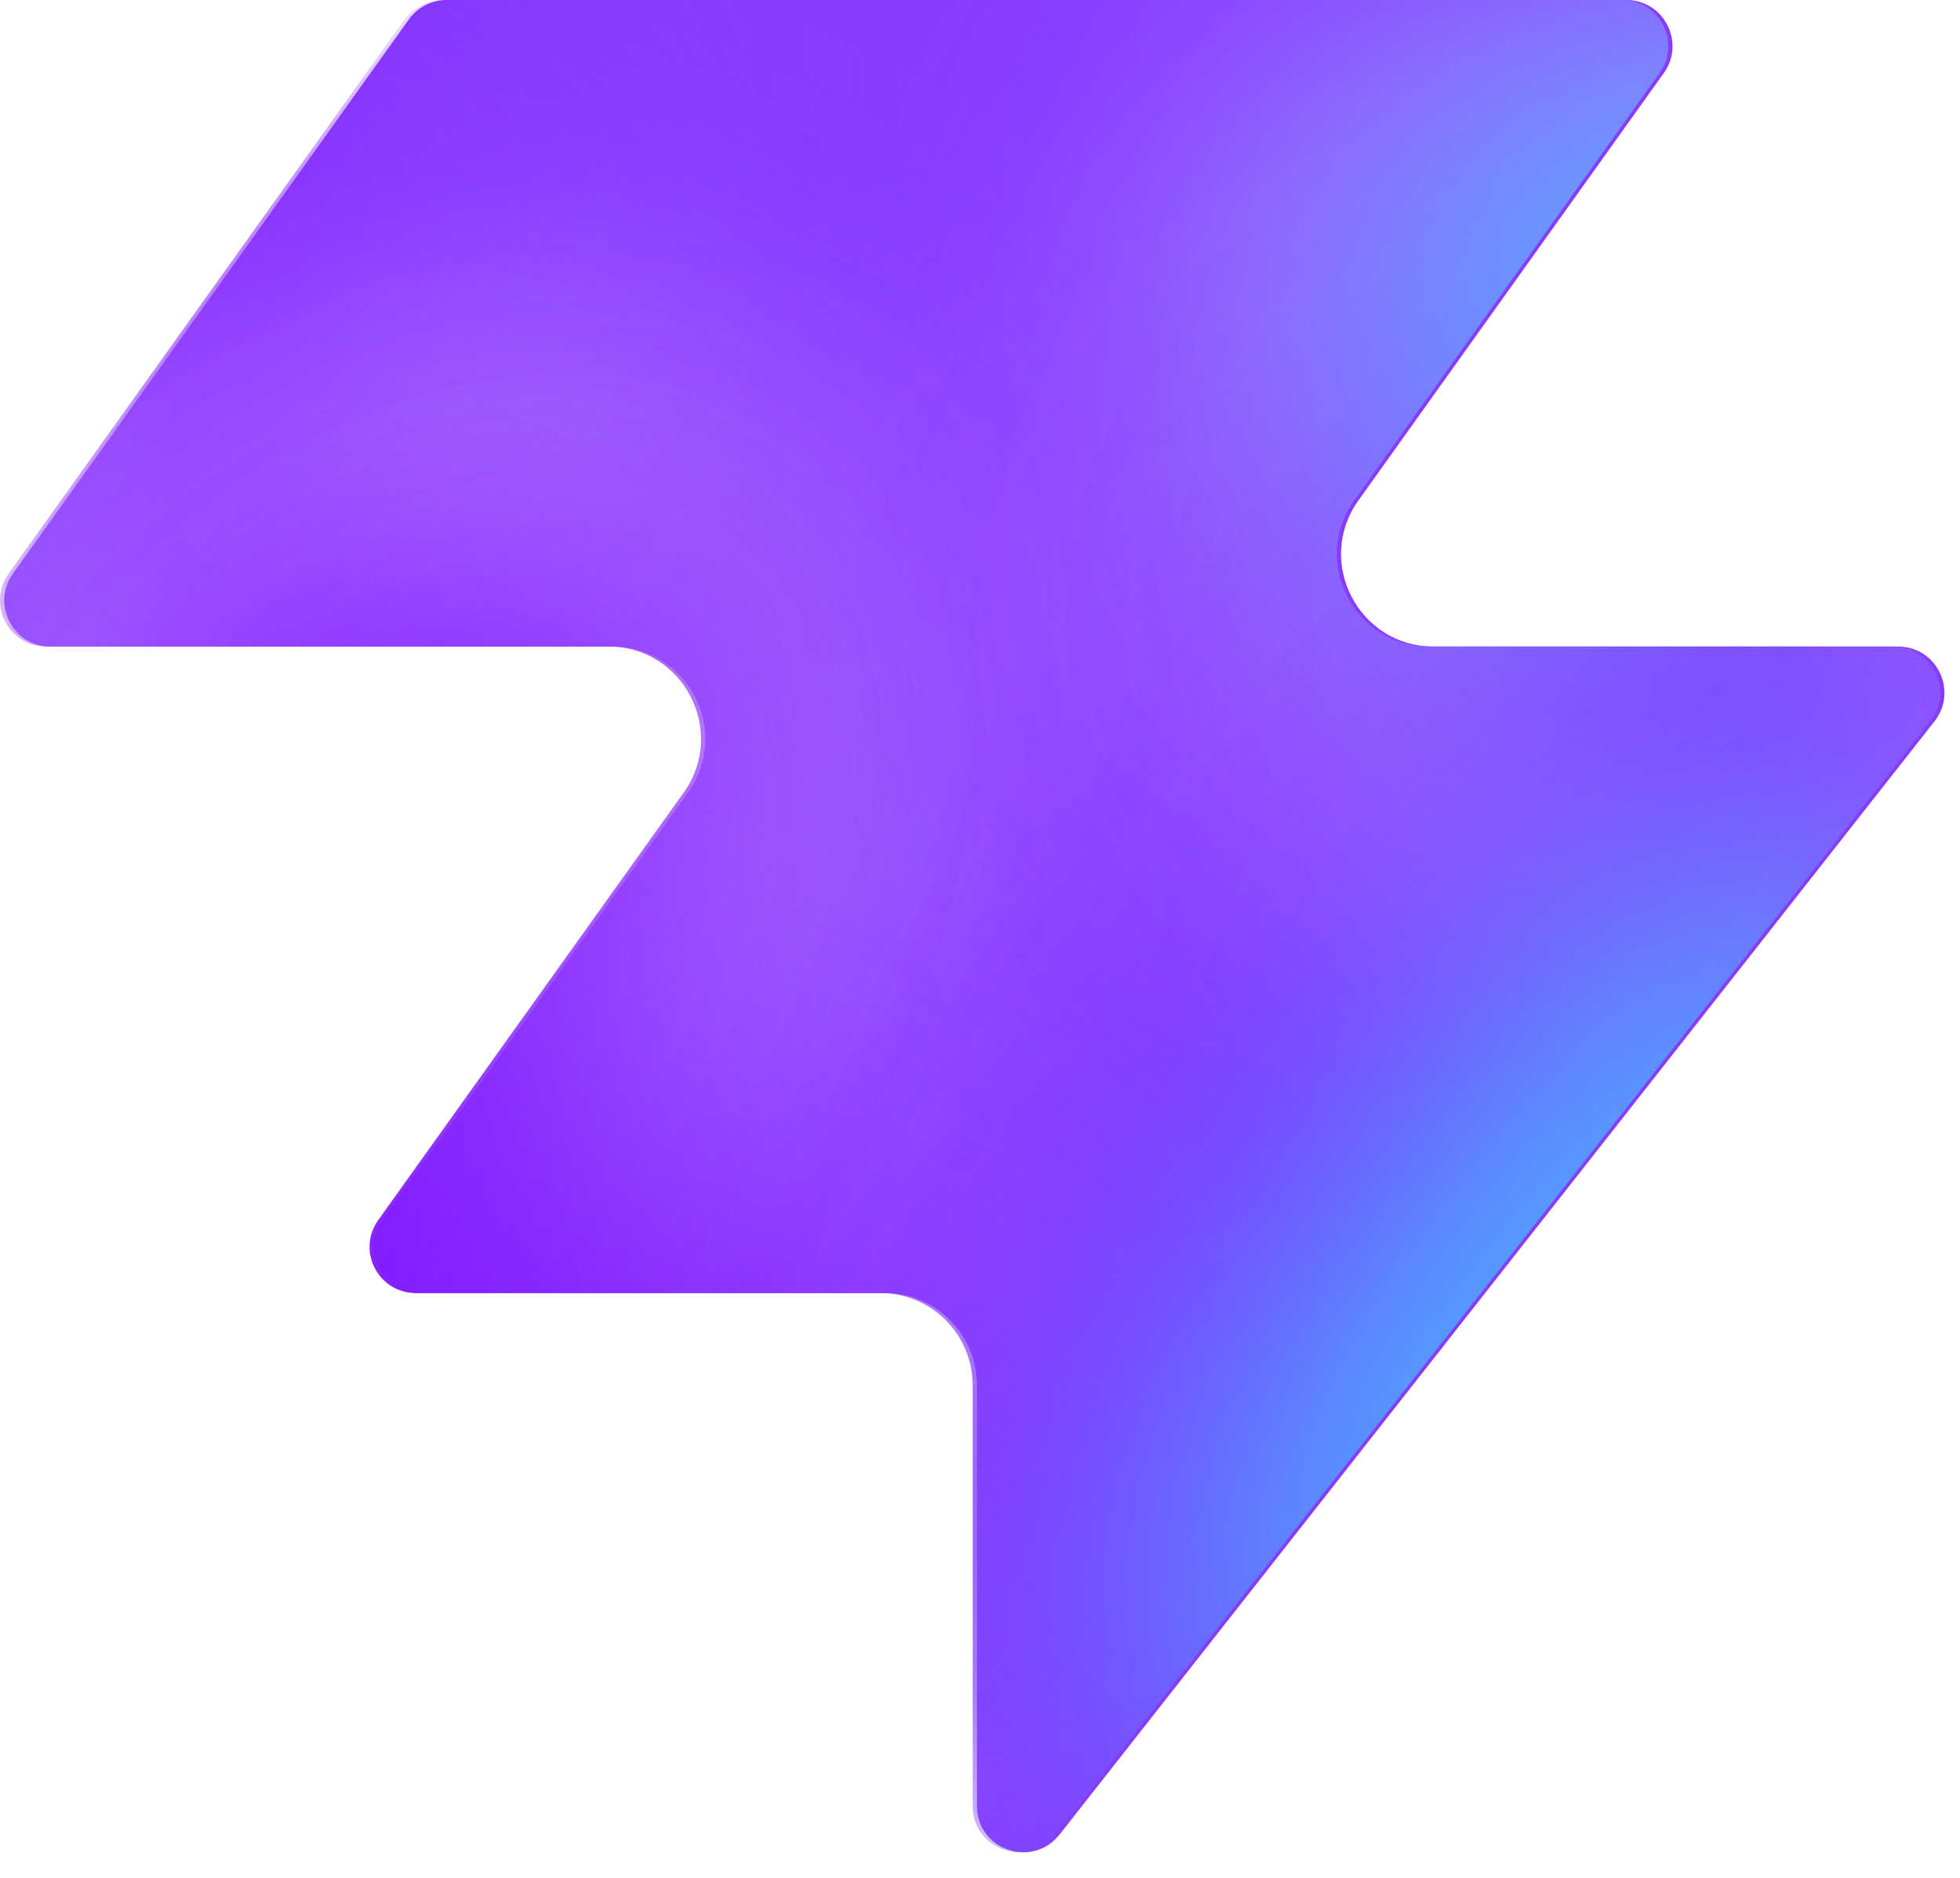
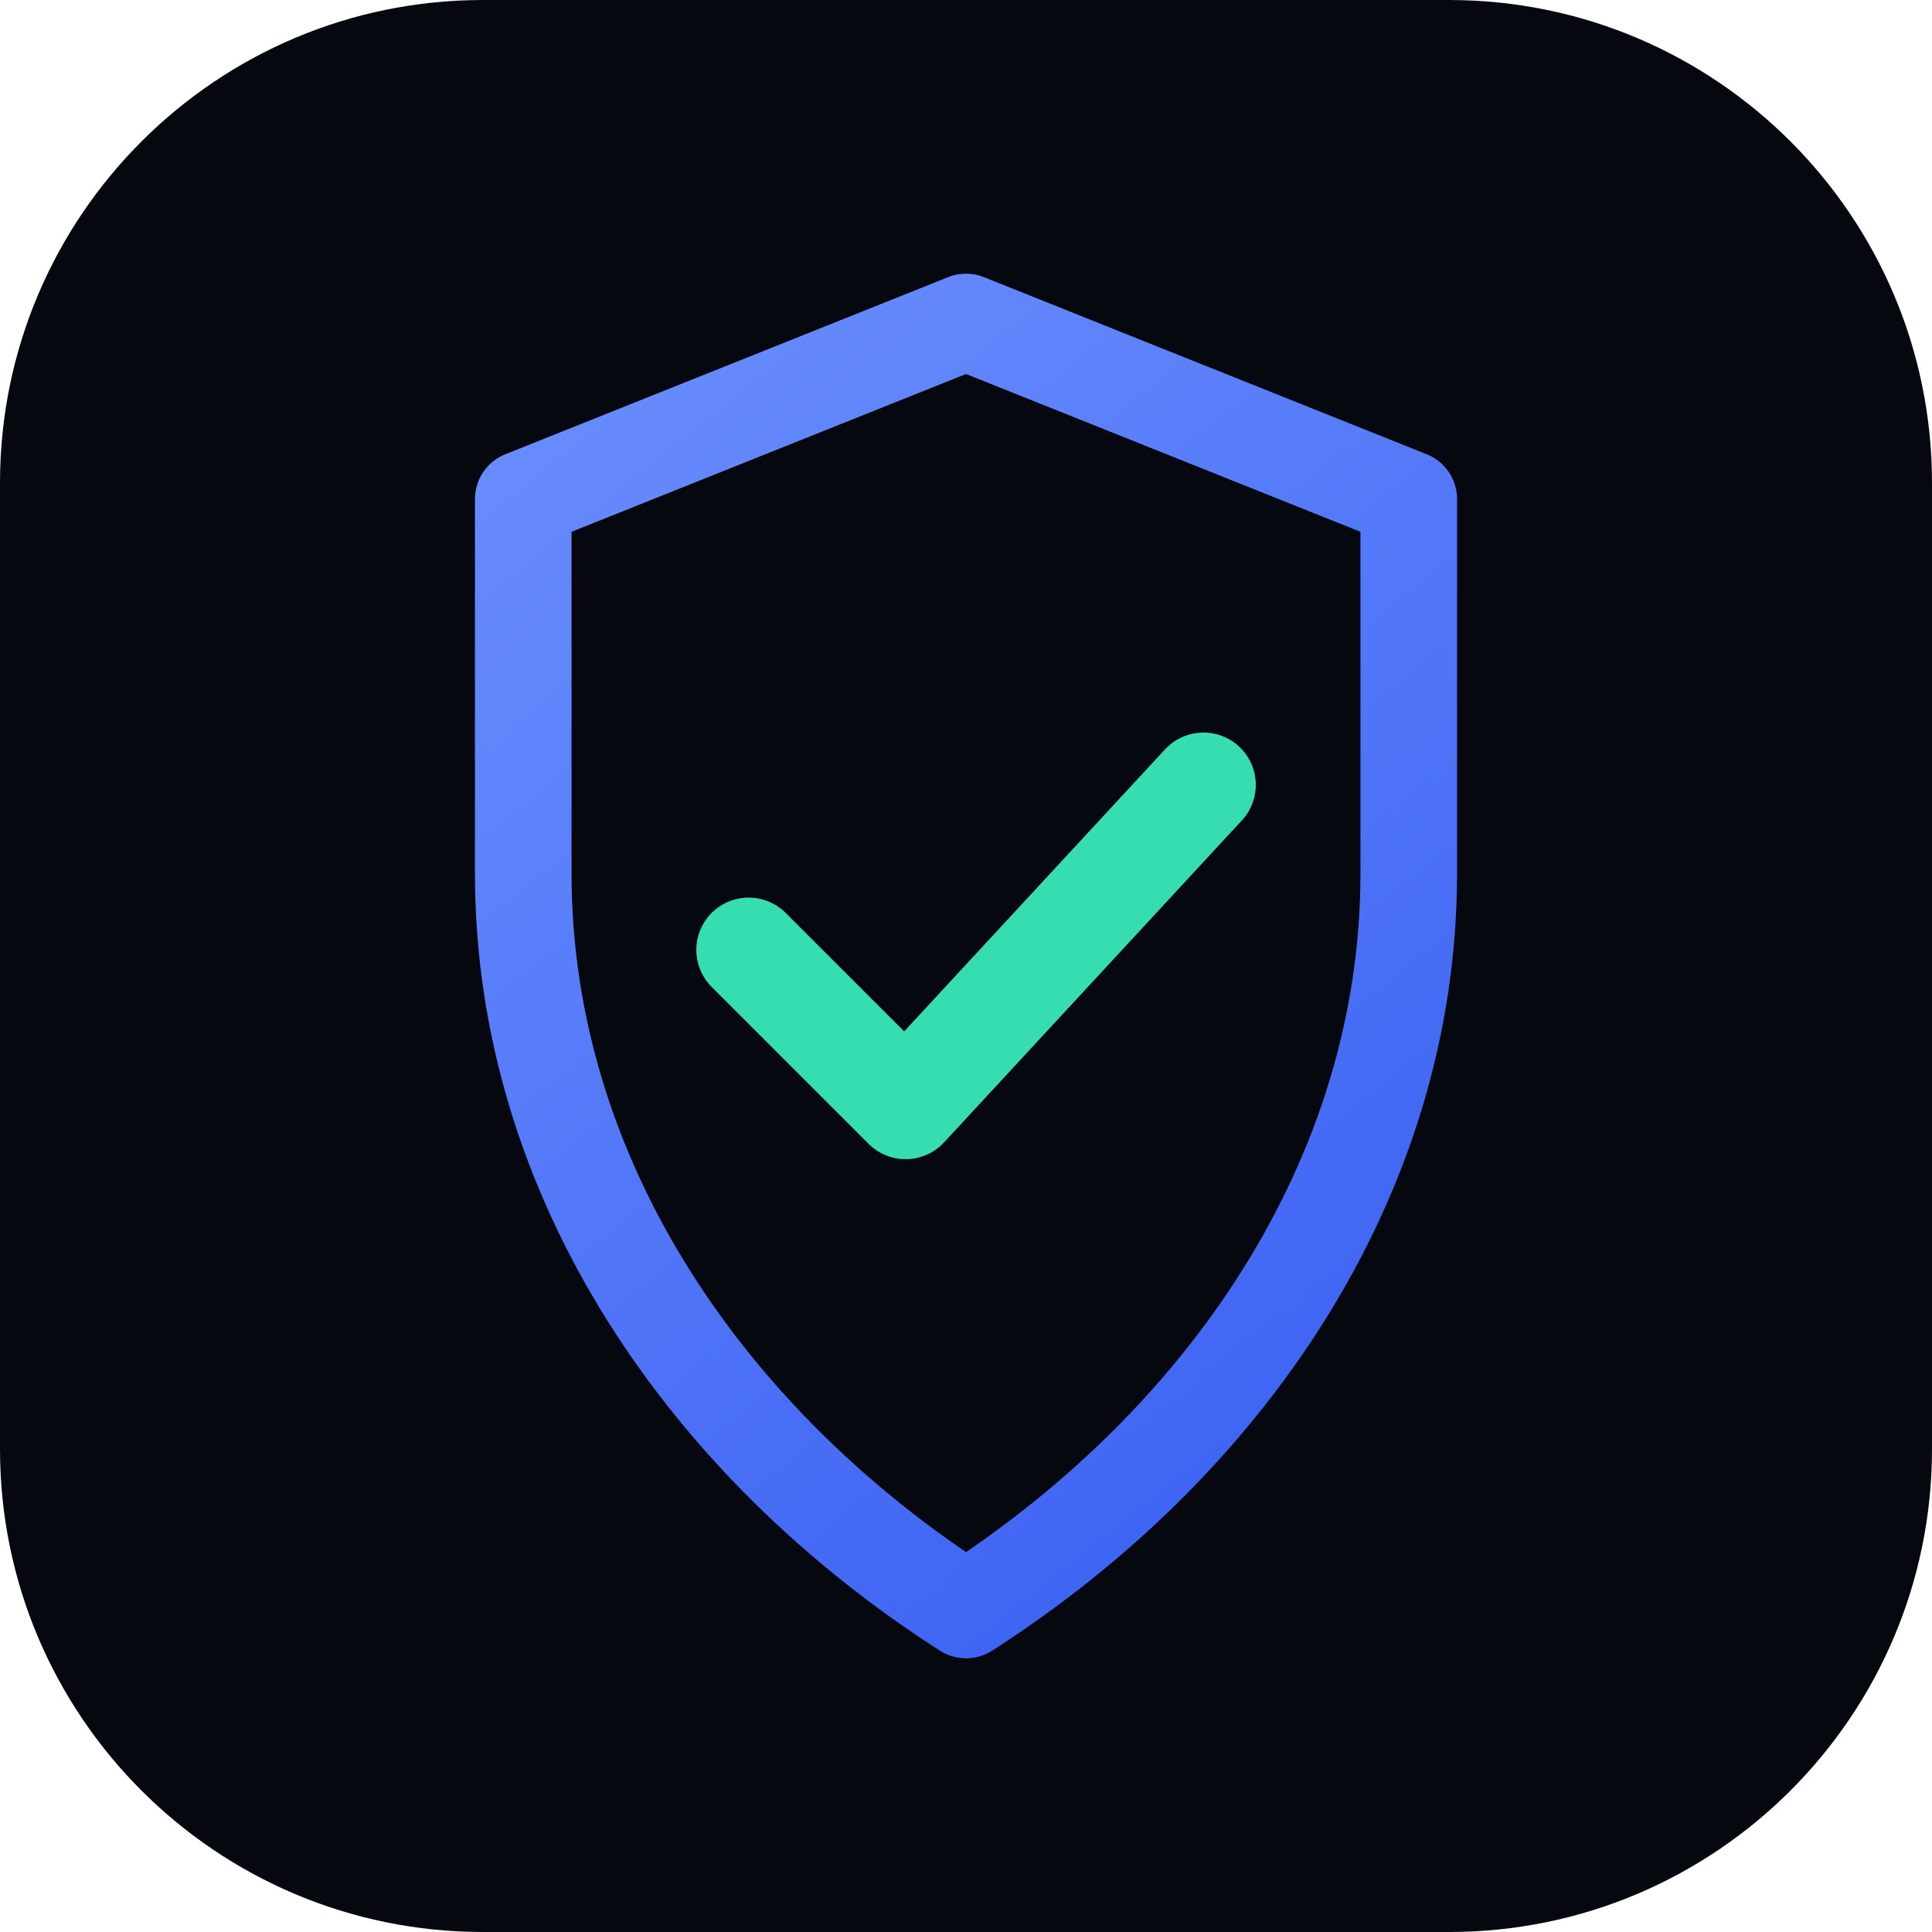
- <svg xmlns="http://www.w3.org/2000/svg" width="48" height="46" fill="none" viewBox="0 0 48 46">
-   <path fill="#863bff" d="M25.946 44.938c-.664.845-2.021.375-2.021-.698V33.937a2.26 2.26 0 0 0-2.262-2.262H10.287c-.92 0-1.456-1.04-.92-1.788l7.48-10.471c1.07-1.497 0-3.578-1.842-3.578H1.237c-.92 0-1.456-1.04-.92-1.788L10.013.474c.214-.297.556-.474.92-.474h28.894c.92 0 1.456 1.04.92 1.788l-7.48 10.471c-1.07 1.498 0 3.579 1.842 3.579h11.377c.943 0 1.473 1.088.89 1.83L25.947 44.94z" style="fill:#863bff;fill:color(display-p3 .525 .23 1);fill-opacity:1" />
-   <mask id="a" width="48" height="46" x="0" y="0" maskUnits="userSpaceOnUse" style="mask-type:alpha">
-     <path fill="#000" d="M25.842 44.938c-.664.844-2.021.375-2.021-.698V33.937a2.26 2.26 0 0 0-2.262-2.262H10.183c-.92 0-1.456-1.04-.92-1.788l7.48-10.471c1.07-1.498 0-3.579-1.842-3.579H1.133c-.92 0-1.456-1.04-.92-1.787L9.91.473c.214-.297.556-.474.92-.474h28.894c.92 0 1.456 1.04.92 1.788l-7.48 10.471c-1.07 1.498 0 3.578 1.842 3.578h11.377c.943 0 1.473 1.088.89 1.832L25.843 44.94z" style="fill:#000;fill-opacity:1" />
-   </mask>
-   <g mask="url(#a)">
-     <g filter="url(#b)">
-       <ellipse cx="5.508" cy="14.704" fill="#ede6ff" rx="5.508" ry="14.704" style="fill:#ede6ff;fill:color(display-p3 .927 .903 1);fill-opacity:1" transform="matrix(.00324 1 1 -.00324 -4.47 31.516)" />
-     </g>
-     <g filter="url(#c)">
-       <ellipse cx="10.399" cy="29.851" fill="#ede6ff" rx="10.399" ry="29.851" style="fill:#ede6ff;fill:color(display-p3 .927 .903 1);fill-opacity:1" transform="matrix(.00324 1 1 -.00324 -39.328 7.883)" />
-     </g>
-     <g filter="url(#d)">
-       <ellipse cx="5.508" cy="30.487" fill="#7e14ff" rx="5.508" ry="30.487" style="fill:#7e14ff;fill:color(display-p3 .492 .077 1);fill-opacity:1" transform="rotate(89.814 -25.913 -14.639)scale(1 -1)" />
-     </g>
-     <g filter="url(#e)">
-       <ellipse cx="5.508" cy="30.599" fill="#7e14ff" rx="5.508" ry="30.599" style="fill:#7e14ff;fill:color(display-p3 .492 .077 1);fill-opacity:1" transform="rotate(89.814 -32.644 -3.334)scale(1 -1)" />
-     </g>
-     <g filter="url(#f)">
-       <ellipse cx="5.508" cy="30.599" fill="#7e14ff" rx="5.508" ry="30.599" style="fill:#7e14ff;fill:color(display-p3 .492 .077 1);fill-opacity:1" transform="matrix(.00324 1 1 -.00324 -34.34 30.47)" />
-     </g>
-     <g filter="url(#g)">
-       <ellipse cx="14.072" cy="22.078" fill="#ede6ff" rx="14.072" ry="22.078" style="fill:#ede6ff;fill:color(display-p3 .927 .903 1);fill-opacity:1" transform="rotate(93.35 24.506 48.493)scale(-1 1)" />
-     </g>
-     <g filter="url(#h)">
-       <ellipse cx="3.47" cy="21.501" fill="#7e14ff" rx="3.47" ry="21.501" style="fill:#7e14ff;fill:color(display-p3 .492 .077 1);fill-opacity:1" transform="rotate(89.009 28.708 47.59)scale(-1 1)" />
-     </g>
-     <g filter="url(#i)">
-       <ellipse cx="3.47" cy="21.501" fill="#7e14ff" rx="3.47" ry="21.501" style="fill:#7e14ff;fill:color(display-p3 .492 .077 1);fill-opacity:1" transform="rotate(89.009 28.708 47.59)scale(-1 1)" />
-     </g>
-     <g filter="url(#j)">
-       <ellipse cx=".387" cy="8.972" fill="#7e14ff" rx="4.407" ry="29.108" style="fill:#7e14ff;fill:color(display-p3 .492 .077 1);fill-opacity:1" transform="rotate(39.51 .387 8.972)" />
-     </g>
-     <g filter="url(#k)">
-       <ellipse cx="47.523" cy="-6.092" fill="#7e14ff" rx="4.407" ry="29.108" style="fill:#7e14ff;fill:color(display-p3 .492 .077 1);fill-opacity:1" transform="rotate(37.892 47.523 -6.092)" />
-     </g>
-     <g filter="url(#l)">
-       <ellipse cx="41.412" cy="6.333" fill="#47bfff" rx="5.971" ry="9.665" style="fill:#47bfff;fill:color(display-p3 .28 .748 1);fill-opacity:1" transform="rotate(37.892 41.412 6.333)" />
-     </g>
-     <g filter="url(#m)">
-       <ellipse cx="-1.879" cy="38.332" fill="#7e14ff" rx="4.407" ry="29.108" style="fill:#7e14ff;fill:color(display-p3 .492 .077 1);fill-opacity:1" transform="rotate(37.892 -1.88 38.332)" />
-     </g>
-     <g filter="url(#n)">
-       <ellipse cx="-1.879" cy="38.332" fill="#7e14ff" rx="4.407" ry="29.108" style="fill:#7e14ff;fill:color(display-p3 .492 .077 1);fill-opacity:1" transform="rotate(37.892 -1.88 38.332)" />
-     </g>
-     <g filter="url(#o)">
-       <ellipse cx="35.651" cy="29.907" fill="#7e14ff" rx="4.407" ry="29.108" style="fill:#7e14ff;fill:color(display-p3 .492 .077 1);fill-opacity:1" transform="rotate(37.892 35.651 29.907)" />
-     </g>
-     <g filter="url(#p)">
-       <ellipse cx="38.418" cy="32.4" fill="#47bfff" rx="5.971" ry="15.297" style="fill:#47bfff;fill:color(display-p3 .28 .748 1);fill-opacity:1" transform="rotate(37.892 38.418 32.4)" />
-     </g>
-   </g>
+ <svg xmlns="http://www.w3.org/2000/svg" viewBox="0 0 48 48" width="48" height="48">
  <defs>
-     <filter id="b" width="60.045" height="41.654" x="-19.77" y="16.149" color-interpolation-filters="sRGB" filterUnits="userSpaceOnUse">
-       <feFlood flood-opacity="0" result="BackgroundImageFix" />
-       <feBlend in="SourceGraphic" in2="BackgroundImageFix" result="shape" />
-       <feGaussianBlur result="effect1_foregroundBlur_2002_17158" stdDeviation="7.659" />
-     </filter>
-     <filter id="c" width="90.34" height="51.437" x="-54.613" y="-7.533" color-interpolation-filters="sRGB" filterUnits="userSpaceOnUse">
-       <feFlood flood-opacity="0" result="BackgroundImageFix" />
-       <feBlend in="SourceGraphic" in2="BackgroundImageFix" result="shape" />
-       <feGaussianBlur result="effect1_foregroundBlur_2002_17158" stdDeviation="7.659" />
-     </filter>
-     <filter id="d" width="79.355" height="29.4" x="-49.64" y="2.03" color-interpolation-filters="sRGB" filterUnits="userSpaceOnUse">
-       <feFlood flood-opacity="0" result="BackgroundImageFix" />
-       <feBlend in="SourceGraphic" in2="BackgroundImageFix" result="shape" />
-       <feGaussianBlur result="effect1_foregroundBlur_2002_17158" stdDeviation="4.596" />
-     </filter>
-     <filter id="e" width="79.579" height="29.4" x="-45.045" y="20.029" color-interpolation-filters="sRGB" filterUnits="userSpaceOnUse">
-       <feFlood flood-opacity="0" result="BackgroundImageFix" />
-       <feBlend in="SourceGraphic" in2="BackgroundImageFix" result="shape" />
-       <feGaussianBlur result="effect1_foregroundBlur_2002_17158" stdDeviation="4.596" />
-     </filter>
-     <filter id="f" width="79.579" height="29.4" x="-43.513" y="21.178" color-interpolation-filters="sRGB" filterUnits="userSpaceOnUse">
-       <feFlood flood-opacity="0" result="BackgroundImageFix" />
-       <feBlend in="SourceGraphic" in2="BackgroundImageFix" result="shape" />
-       <feGaussianBlur result="effect1_foregroundBlur_2002_17158" stdDeviation="4.596" />
-     </filter>
-     <filter id="g" width="74.749" height="58.852" x="15.756" y="-17.901" color-interpolation-filters="sRGB" filterUnits="userSpaceOnUse">
-       <feFlood flood-opacity="0" result="BackgroundImageFix" />
-       <feBlend in="SourceGraphic" in2="BackgroundImageFix" result="shape" />
-       <feGaussianBlur result="effect1_foregroundBlur_2002_17158" stdDeviation="7.659" />
-     </filter>
-     <filter id="h" width="61.377" height="25.362" x="23.548" y="2.284" color-interpolation-filters="sRGB" filterUnits="userSpaceOnUse">
-       <feFlood flood-opacity="0" result="BackgroundImageFix" />
-       <feBlend in="SourceGraphic" in2="BackgroundImageFix" result="shape" />
-       <feGaussianBlur result="effect1_foregroundBlur_2002_17158" stdDeviation="4.596" />
-     </filter>
-     <filter id="i" width="61.377" height="25.362" x="23.548" y="2.284" color-interpolation-filters="sRGB" filterUnits="userSpaceOnUse">
-       <feFlood flood-opacity="0" result="BackgroundImageFix" />
-       <feBlend in="SourceGraphic" in2="BackgroundImageFix" result="shape" />
-       <feGaussianBlur result="effect1_foregroundBlur_2002_17158" stdDeviation="4.596" />
-     </filter>
-     <filter id="j" width="56.045" height="63.649" x="-27.636" y="-22.853" color-interpolation-filters="sRGB" filterUnits="userSpaceOnUse">
-       <feFlood flood-opacity="0" result="BackgroundImageFix" />
-       <feBlend in="SourceGraphic" in2="BackgroundImageFix" result="shape" />
-       <feGaussianBlur result="effect1_foregroundBlur_2002_17158" stdDeviation="4.596" />
-     </filter>
-     <filter id="k" width="54.814" height="64.646" x="20.116" y="-38.415" color-interpolation-filters="sRGB" filterUnits="userSpaceOnUse">
-       <feFlood flood-opacity="0" result="BackgroundImageFix" />
-       <feBlend in="SourceGraphic" in2="BackgroundImageFix" result="shape" />
-       <feGaussianBlur result="effect1_foregroundBlur_2002_17158" stdDeviation="4.596" />
-     </filter>
-     <filter id="l" width="33.541" height="35.313" x="24.641" y="-11.323" color-interpolation-filters="sRGB" filterUnits="userSpaceOnUse">
-       <feFlood flood-opacity="0" result="BackgroundImageFix" />
-       <feBlend in="SourceGraphic" in2="BackgroundImageFix" result="shape" />
-       <feGaussianBlur result="effect1_foregroundBlur_2002_17158" stdDeviation="4.596" />
-     </filter>
-     <filter id="m" width="54.814" height="64.646" x="-29.286" y="6.009" color-interpolation-filters="sRGB" filterUnits="userSpaceOnUse">
-       <feFlood flood-opacity="0" result="BackgroundImageFix" />
-       <feBlend in="SourceGraphic" in2="BackgroundImageFix" result="shape" />
-       <feGaussianBlur result="effect1_foregroundBlur_2002_17158" stdDeviation="4.596" />
-     </filter>
-     <filter id="n" width="54.814" height="64.646" x="-29.286" y="6.009" color-interpolation-filters="sRGB" filterUnits="userSpaceOnUse">
-       <feFlood flood-opacity="0" result="BackgroundImageFix" />
-       <feBlend in="SourceGraphic" in2="BackgroundImageFix" result="shape" />
-       <feGaussianBlur result="effect1_foregroundBlur_2002_17158" stdDeviation="4.596" />
-     </filter>
-     <filter id="o" width="54.814" height="64.646" x="8.244" y="-2.416" color-interpolation-filters="sRGB" filterUnits="userSpaceOnUse">
-       <feFlood flood-opacity="0" result="BackgroundImageFix" />
-       <feBlend in="SourceGraphic" in2="BackgroundImageFix" result="shape" />
-       <feGaussianBlur result="effect1_foregroundBlur_2002_17158" stdDeviation="4.596" />
-     </filter>
-     <filter id="p" width="39.409" height="43.623" x="18.713" y="10.588" color-interpolation-filters="sRGB" filterUnits="userSpaceOnUse">
-       <feFlood flood-opacity="0" result="BackgroundImageFix" />
-       <feBlend in="SourceGraphic" in2="BackgroundImageFix" result="shape" />
-       <feGaussianBlur result="effect1_foregroundBlur_2002_17158" stdDeviation="4.596" />
-     </filter>
+     <linearGradient id="g" x1="8" y1="4" x2="40" y2="44" gradientUnits="userSpaceOnUse">
+       <stop stop-color="#7396ff" />
+       <stop offset="1" stop-color="#2f56f0" />
+     </linearGradient>
  </defs>
+   <rect width="48" height="48" rx="12" fill="#05080f" />
+   <path d="M24 8l11 4.4v9.3c0 7.6-4.6 14.2-11 18.3-6.4-4.1-11-10.7-11-18.3v-9.3L24 8z" fill="none" stroke="url(#g)" stroke-width="2.4" stroke-linejoin="round" />
+   <path d="M18.6 23.6l3.9 3.9 7.4-8" fill="none" stroke="#35ddb0" stroke-width="2.6" stroke-linecap="round" stroke-linejoin="round" />
</svg>
